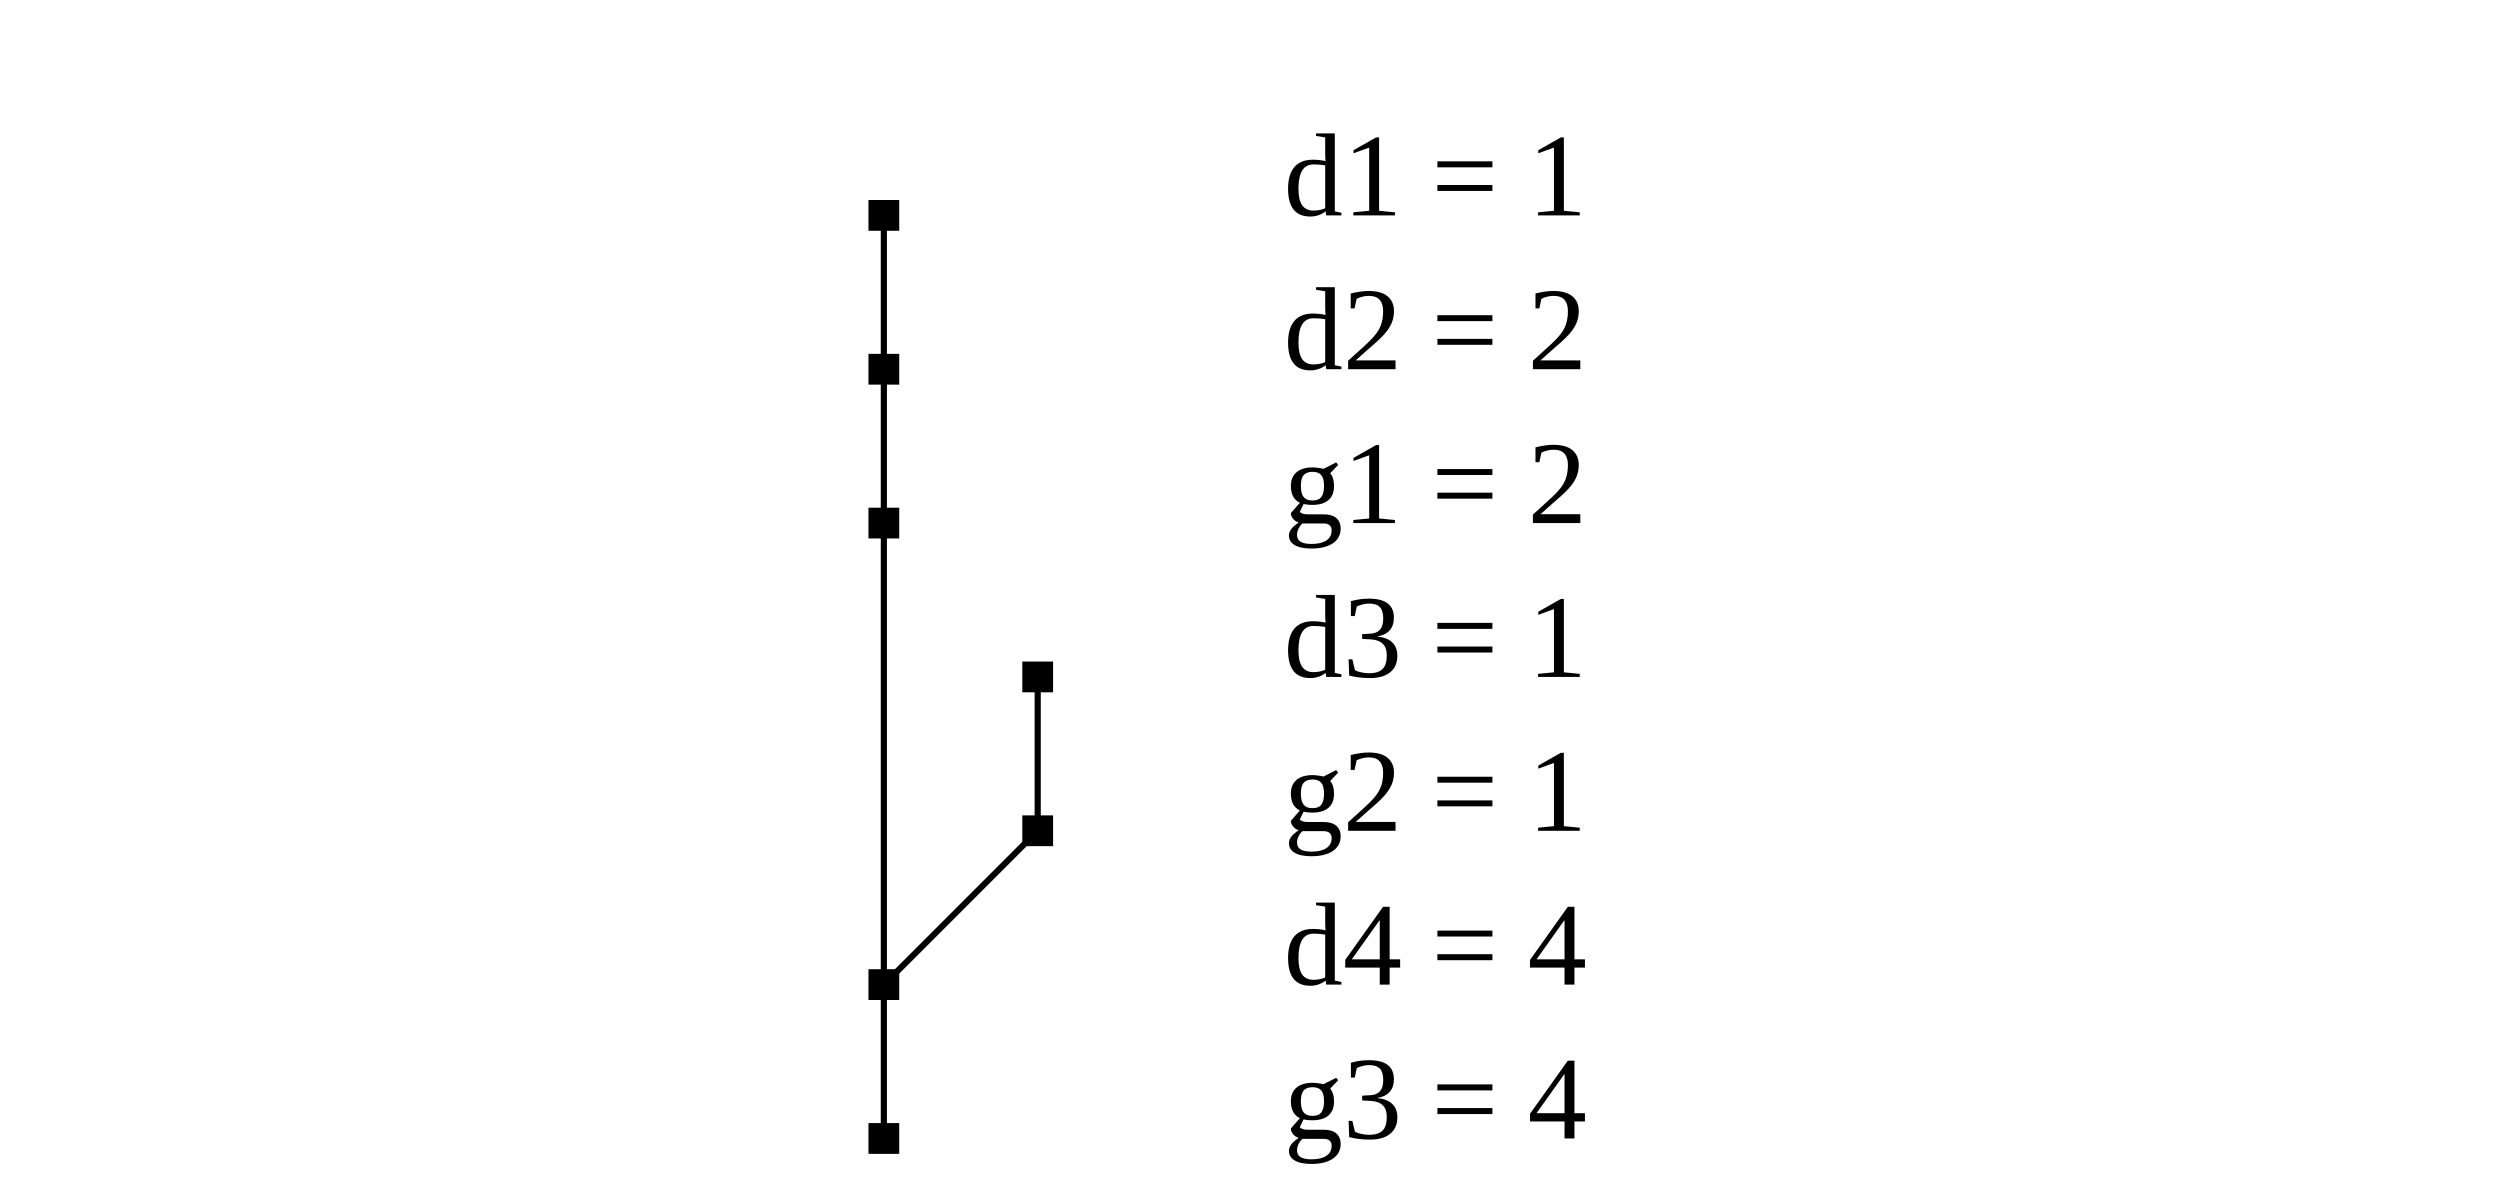
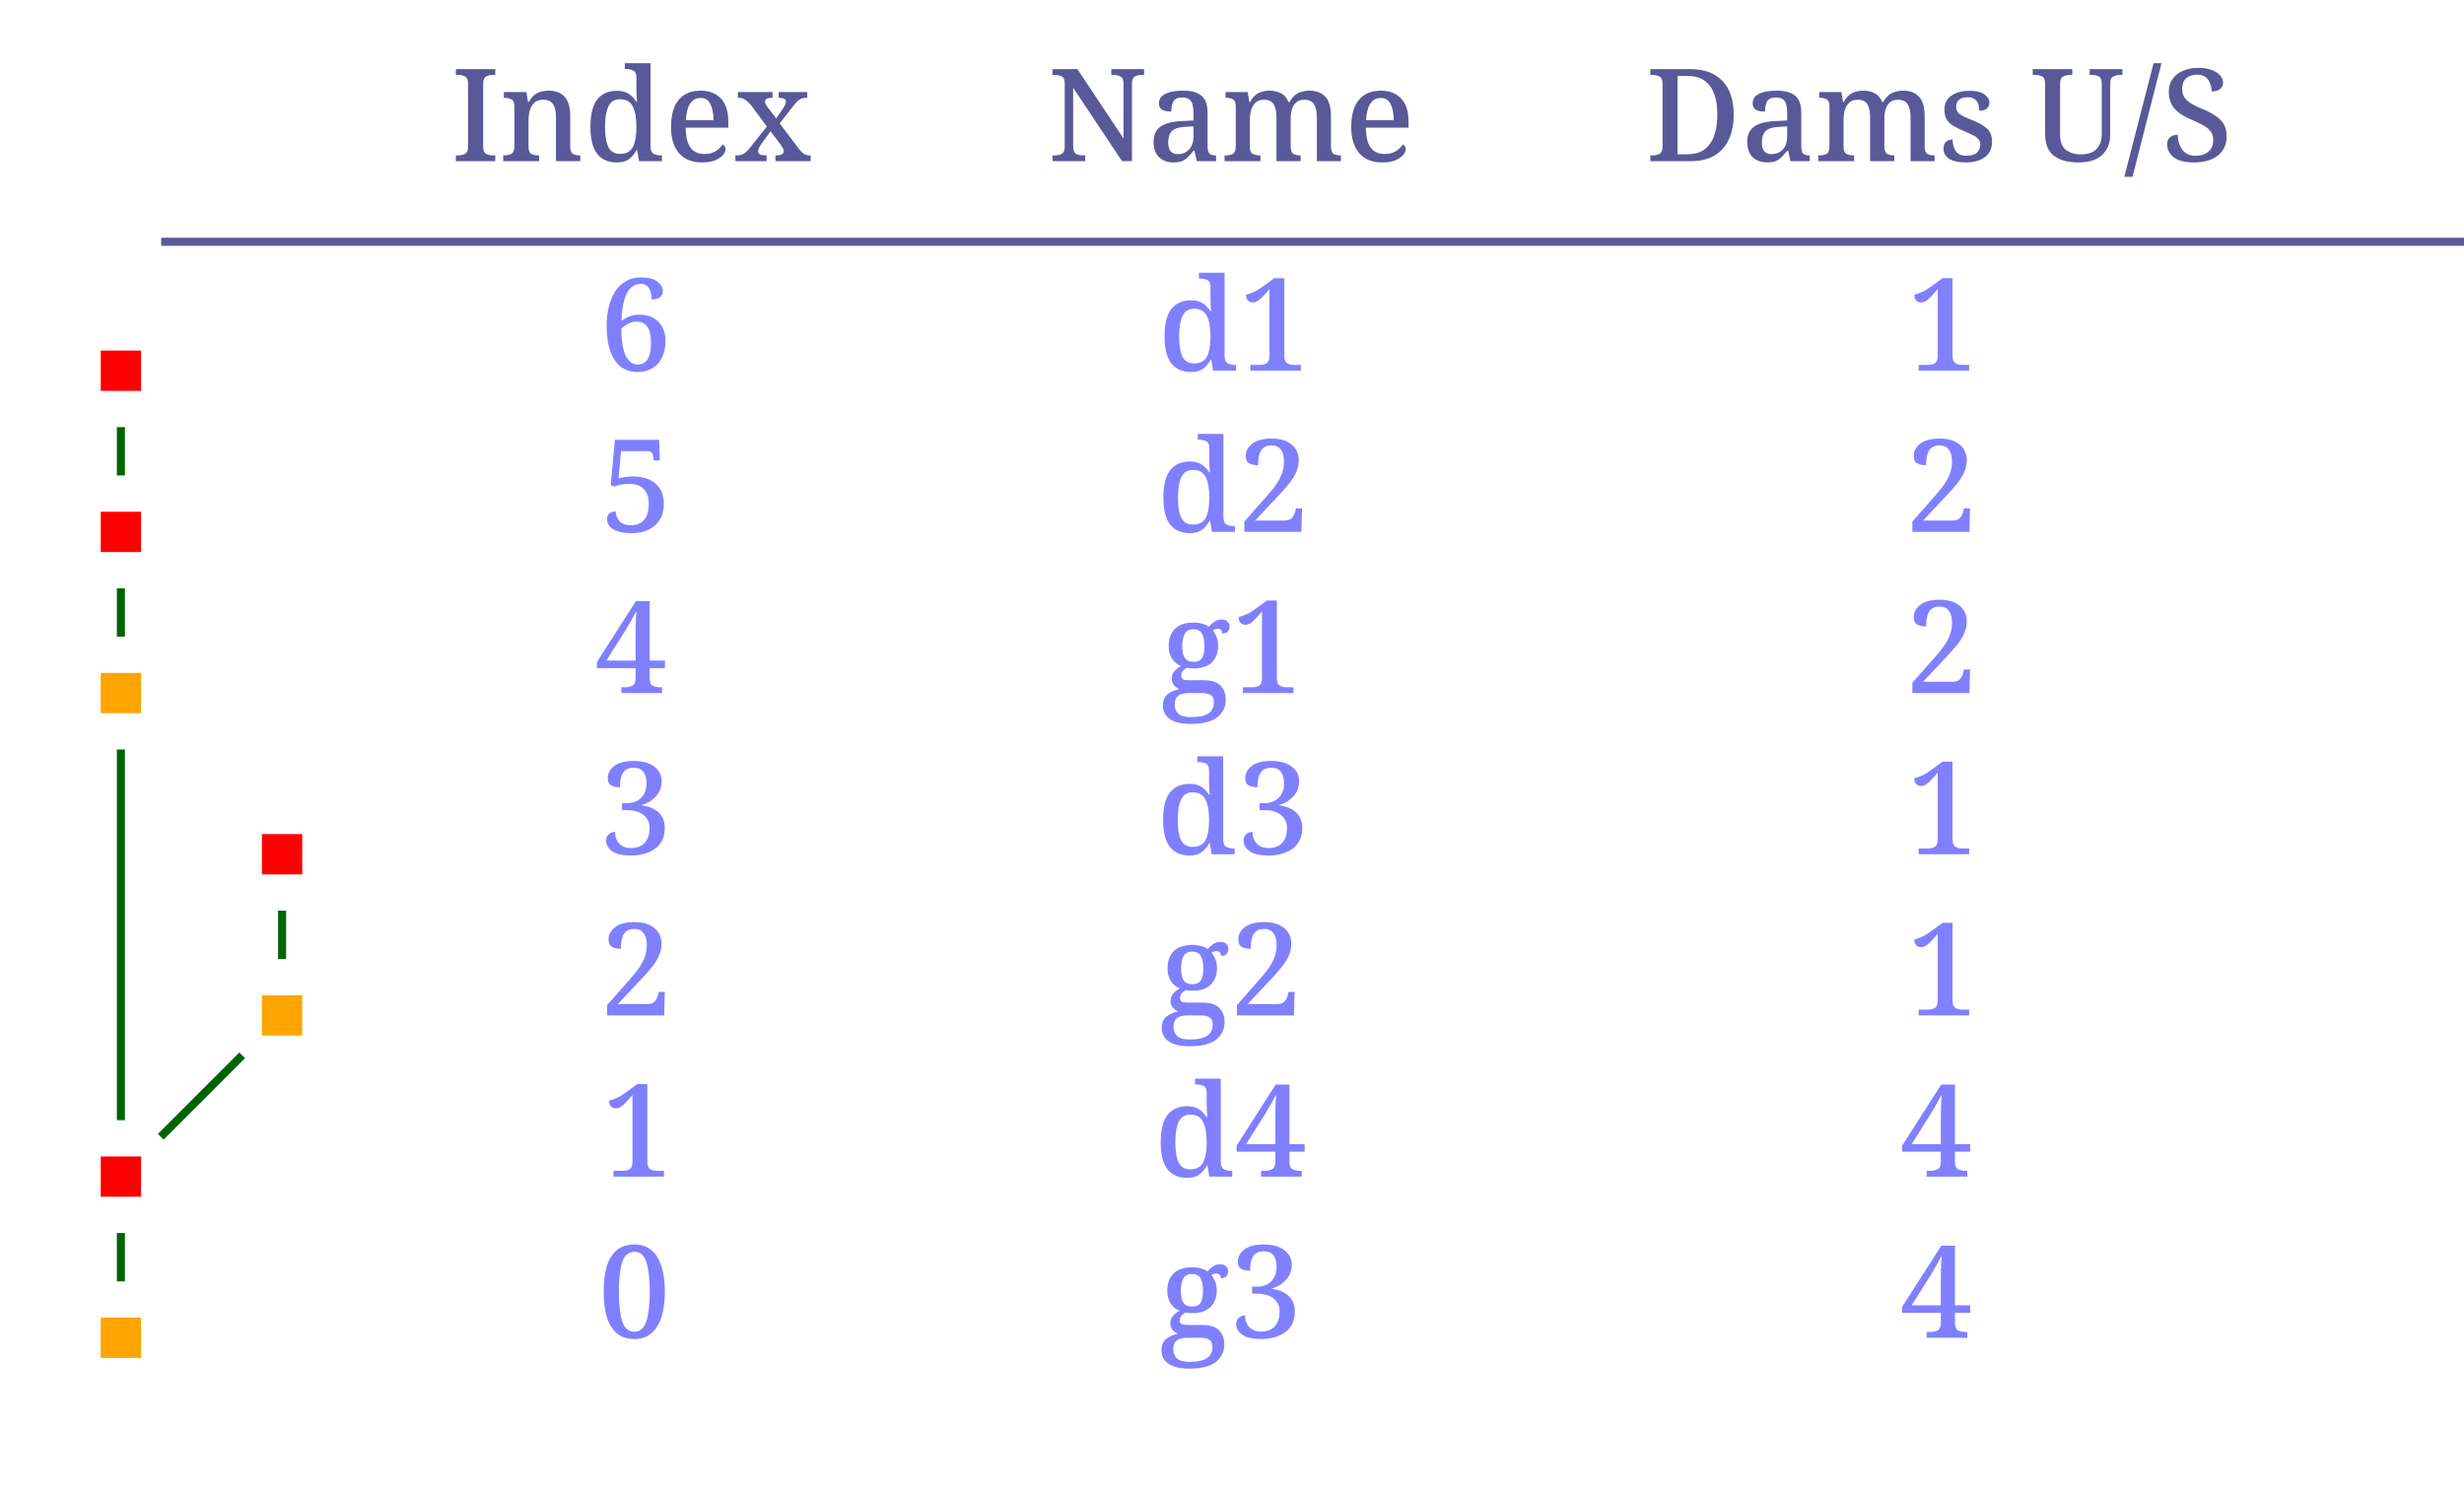
- <svg xmlns="http://www.w3.org/2000/svg" height="240" viewBox="0 0 139 195" width="500">
-   <g>
-     <line stroke="#000000" stroke-width="1" x1="10" x2="10" y1="160" y2="185" />
-     <line stroke="#000000" stroke-width="1" x1="35" x2="10" y1="135" y2="160" />
-     <line stroke="#000000" stroke-width="1" x1="35" x2="35" y1="110" y2="135" />
-     <line stroke="#000000" stroke-width="1" x1="10" x2="10" y1="85" y2="160" />
-     <line stroke="#000000" stroke-width="1" x1="10" x2="10" y1="60" y2="85" />
-     <line stroke="#000000" stroke-width="1" x1="10" x2="10" y1="35" y2="60" />
+ <svg xmlns="http://www.w3.org/2000/svg" xmlns:xlink="http://www.w3.org/1999/xlink" width="305.728" height="186" viewBox="0 0 305.728 186">
+   <defs>
+     <g>
+       <g id="glyph-0-0">
+         <path d="M 0.562 0 L 0.562 -0.719 L 0.875 -0.719 C 1.195 -0.719 1.477 -0.785 1.719 -0.922 C 1.957 -1.055 2.078 -1.352 2.078 -1.812 L 2.078 -9.594 C 2.078 -10.062 1.957 -10.363 1.719 -10.5 C 1.477 -10.633 1.195 -10.703 0.875 -10.703 L 0.562 -10.703 L 0.562 -11.422 L 5.453 -11.422 L 5.453 -10.703 L 5.156 -10.703 C 4.812 -10.703 4.523 -10.633 4.297 -10.5 C 4.066 -10.363 3.953 -10.062 3.953 -9.594 L 3.953 -1.812 C 3.953 -1.352 4.066 -1.055 4.297 -0.922 C 4.535 -0.785 4.82 -0.719 5.156 -0.719 L 5.453 -0.719 L 5.453 0 Z M 0.562 0 " />
+       </g>
+       <g id="glyph-0-1">
+         <path d="M 0.422 0 L 0.422 -0.719 L 0.531 -0.719 C 0.895 -0.719 1.195 -0.785 1.438 -0.922 C 1.688 -1.055 1.812 -1.367 1.812 -1.859 L 1.812 -6.781 C 1.812 -7.238 1.691 -7.531 1.453 -7.656 C 1.223 -7.789 0.93 -7.859 0.578 -7.859 L 0.5 -7.859 L 0.5 -8.578 L 3.297 -8.578 L 3.5 -7.328 L 3.578 -7.328 C 3.891 -7.879 4.25 -8.254 4.656 -8.453 C 5.062 -8.648 5.531 -8.75 6.062 -8.75 C 6.906 -8.75 7.562 -8.5 8.031 -8 C 8.5 -7.508 8.734 -6.719 8.734 -5.625 L 8.734 -1.875 C 8.734 -1.375 8.836 -1.055 9.047 -0.922 C 9.254 -0.785 9.539 -0.719 9.906 -0.719 L 9.984 -0.719 L 9.984 0 L 6.969 0 L 6.969 -5.453 C 6.969 -6.148 6.848 -6.688 6.609 -7.062 C 6.379 -7.438 5.961 -7.625 5.359 -7.625 C 4.91 -7.625 4.555 -7.504 4.297 -7.266 C 4.035 -7.023 3.848 -6.711 3.734 -6.328 C 3.617 -5.941 3.562 -5.523 3.562 -5.078 L 3.562 -1.797 C 3.562 -1.328 3.676 -1.031 3.906 -0.906 C 4.145 -0.781 4.441 -0.719 4.797 -0.719 L 4.875 -0.719 L 4.875 0 Z M 0.422 0 " />
+       </g>
+       <g id="glyph-0-2">
+         <path d="M 4.094 0.156 C 3.051 0.156 2.242 -0.195 1.672 -0.906 C 1.109 -1.613 0.828 -2.734 0.828 -4.266 C 0.828 -5.816 1.109 -6.945 1.672 -7.656 C 2.242 -8.375 3.051 -8.734 4.094 -8.734 C 4.707 -8.734 5.203 -8.609 5.578 -8.359 C 5.961 -8.109 6.273 -7.785 6.516 -7.391 L 6.609 -7.391 C 6.578 -7.648 6.555 -7.941 6.547 -8.266 C 6.535 -8.598 6.531 -8.895 6.531 -9.156 L 6.531 -10.391 C 6.531 -10.848 6.398 -11.133 6.141 -11.25 C 5.879 -11.375 5.57 -11.438 5.219 -11.438 L 5.094 -11.438 L 5.094 -12.156 L 8.281 -12.156 L 8.281 -1.844 C 8.281 -1.375 8.406 -1.066 8.656 -0.922 C 8.906 -0.785 9.207 -0.719 9.562 -0.719 L 9.703 -0.719 L 9.703 0 L 6.859 0 L 6.625 -1.391 L 6.562 -1.391 C 6.312 -0.91 5.992 -0.531 5.609 -0.25 C 5.234 0.02 4.727 0.156 4.094 0.156 Z M 4.5 -0.906 C 5.258 -0.906 5.785 -1.18 6.078 -1.734 C 6.379 -2.297 6.531 -3.141 6.531 -4.266 C 6.531 -5.367 6.379 -6.211 6.078 -6.797 C 5.785 -7.391 5.254 -7.688 4.484 -7.688 C 3.816 -7.688 3.344 -7.391 3.062 -6.797 C 2.781 -6.211 2.641 -5.363 2.641 -4.25 C 2.641 -3.133 2.781 -2.297 3.062 -1.734 C 3.344 -1.18 3.82 -0.906 4.5 -0.906 Z M 4.5 -0.906 " />
+       </g>
+       <g id="glyph-0-3">
+         <path d="M 4.672 0.156 C 3.453 0.156 2.508 -0.223 1.844 -0.984 C 1.176 -1.754 0.844 -2.832 0.844 -4.219 C 0.844 -5.727 1.16 -6.859 1.797 -7.609 C 2.43 -8.367 3.336 -8.75 4.516 -8.75 C 5.578 -8.75 6.414 -8.426 7.031 -7.781 C 7.645 -7.133 7.953 -6.176 7.953 -4.906 L 7.953 -4.156 L 2.656 -4.156 C 2.676 -3.02 2.879 -2.191 3.266 -1.672 C 3.66 -1.148 4.234 -0.891 4.984 -0.891 C 5.547 -0.891 6.016 -1.008 6.391 -1.25 C 6.766 -1.488 7.051 -1.766 7.25 -2.078 C 7.332 -2.047 7.41 -1.977 7.484 -1.875 C 7.566 -1.77 7.609 -1.641 7.609 -1.484 C 7.609 -1.266 7.5 -1.023 7.281 -0.766 C 7.07 -0.516 6.754 -0.297 6.328 -0.109 C 5.898 0.066 5.348 0.156 4.672 0.156 Z M 6.109 -5.078 C 6.109 -5.898 5.984 -6.566 5.734 -7.078 C 5.492 -7.586 5.082 -7.844 4.5 -7.844 C 3.938 -7.844 3.504 -7.602 3.203 -7.125 C 2.898 -6.656 2.727 -5.973 2.688 -5.078 Z M 6.109 -5.078 " />
+       </g>
+       <g id="glyph-0-4">
+         <path d="M 0.109 0 L 0.109 -0.719 L 0.25 -0.719 C 0.633 -0.719 0.941 -0.789 1.172 -0.938 C 1.398 -1.082 1.672 -1.352 1.984 -1.75 L 4.016 -4.297 L 2 -7.016 C 1.758 -7.285 1.523 -7.492 1.297 -7.641 C 1.078 -7.785 0.852 -7.859 0.625 -7.859 L 0.422 -7.859 L 0.422 -8.578 L 4.719 -8.578 L 4.719 -7.859 L 4.672 -7.859 C 4.305 -7.859 4.066 -7.812 3.953 -7.719 C 3.836 -7.625 3.781 -7.516 3.781 -7.391 C 3.781 -7.273 3.812 -7.16 3.875 -7.047 C 3.938 -6.941 4.023 -6.812 4.141 -6.656 L 5.172 -5.312 L 5.953 -6.438 C 6.078 -6.613 6.176 -6.781 6.25 -6.938 C 6.332 -7.094 6.375 -7.242 6.375 -7.391 C 6.375 -7.586 6.289 -7.711 6.125 -7.766 C 5.969 -7.828 5.77 -7.859 5.531 -7.859 L 5.484 -7.859 L 5.484 -8.578 L 9.031 -8.578 L 9.031 -7.859 L 8.875 -7.859 C 8.57 -7.859 8.312 -7.789 8.094 -7.656 C 7.875 -7.531 7.602 -7.254 7.281 -6.828 L 5.609 -4.688 L 7.969 -1.562 C 8.195 -1.258 8.414 -1.039 8.625 -0.906 C 8.832 -0.781 9.039 -0.719 9.25 -0.719 L 9.453 -0.719 L 9.453 0 L 5.078 0 L 5.078 -0.719 L 5.156 -0.719 C 5.789 -0.719 6.109 -0.895 6.109 -1.25 C 6.109 -1.363 6.066 -1.492 5.984 -1.641 C 5.91 -1.785 5.75 -2.023 5.5 -2.359 L 4.469 -3.703 L 3.359 -2.172 C 3.266 -2.047 3.172 -1.895 3.078 -1.719 C 2.984 -1.539 2.938 -1.375 2.938 -1.219 C 2.938 -1.039 3.016 -0.91 3.172 -0.828 C 3.328 -0.754 3.582 -0.719 3.938 -0.719 L 3.984 -0.719 L 3.984 0 Z M 0.109 0 " />
+       </g>
+       <g id="glyph-0-5">
+         <path d="M 0.562 0 L 0.562 -0.719 L 0.812 -0.719 C 1.164 -0.719 1.461 -0.781 1.703 -0.906 C 1.953 -1.039 2.078 -1.352 2.078 -1.844 L 2.078 -9.641 C 2.078 -10.109 1.953 -10.398 1.703 -10.516 C 1.461 -10.641 1.176 -10.703 0.844 -10.703 L 0.562 -10.703 L 0.562 -11.422 L 3.656 -11.422 L 9.375 -2.812 L 9.375 -9.641 C 9.375 -10.086 9.25 -10.375 9 -10.5 C 8.758 -10.633 8.473 -10.703 8.141 -10.703 L 7.859 -10.703 L 7.859 -11.422 L 11.922 -11.422 L 11.922 -10.703 L 11.625 -10.703 C 11.289 -10.703 11.004 -10.633 10.766 -10.5 C 10.535 -10.363 10.422 -10.055 10.422 -9.578 L 10.422 0 L 9.188 0 L 3.125 -9.109 L 3.125 -1.844 C 3.125 -1.352 3.238 -1.039 3.469 -0.906 C 3.707 -0.781 4 -0.719 4.344 -0.719 L 4.625 -0.719 L 4.625 0 Z M 0.562 0 " />
+       </g>
+       <g id="glyph-0-6">
+         <path d="M 3.266 0.156 C 2.555 0.156 1.961 -0.051 1.484 -0.469 C 1.016 -0.895 0.781 -1.547 0.781 -2.422 C 0.781 -3.273 1.078 -3.906 1.672 -4.312 C 2.273 -4.719 3.188 -4.941 4.406 -4.984 L 5.734 -5.047 L 5.734 -5.969 C 5.734 -6.352 5.695 -6.691 5.625 -6.984 C 5.562 -7.273 5.43 -7.5 5.234 -7.656 C 5.035 -7.82 4.742 -7.906 4.359 -7.906 C 3.785 -7.906 3.41 -7.738 3.234 -7.406 C 3.066 -7.082 2.984 -6.664 2.984 -6.156 C 2.473 -6.156 2.086 -6.234 1.828 -6.391 C 1.578 -6.547 1.453 -6.812 1.453 -7.188 C 1.453 -7.562 1.582 -7.863 1.844 -8.094 C 2.113 -8.32 2.473 -8.488 2.922 -8.594 C 3.379 -8.695 3.891 -8.75 4.453 -8.75 C 5.461 -8.75 6.219 -8.539 6.719 -8.125 C 7.227 -7.707 7.484 -7 7.484 -6 L 7.484 -1.875 C 7.484 -1.426 7.555 -1.117 7.703 -0.953 C 7.859 -0.797 8.117 -0.719 8.484 -0.719 L 8.531 -0.719 L 8.531 0 L 6.141 0 L 5.859 -1.297 L 5.734 -1.297 C 5.504 -1.004 5.281 -0.75 5.062 -0.531 C 4.852 -0.312 4.609 -0.141 4.328 -0.016 C 4.055 0.098 3.703 0.156 3.266 0.156 Z M 3.781 -0.875 C 4.375 -0.875 4.848 -1.07 5.203 -1.469 C 5.555 -1.863 5.734 -2.395 5.734 -3.062 L 5.734 -4.312 L 4.797 -4.266 C 3.961 -4.234 3.383 -4.055 3.062 -3.734 C 2.75 -3.41 2.594 -2.945 2.594 -2.344 C 2.594 -1.363 2.988 -0.875 3.781 -0.875 Z M 3.781 -0.875 " />
+       </g>
+       <g id="glyph-0-7">
+         <path d="M 0.422 0 L 0.422 -0.719 L 0.594 -0.719 C 0.957 -0.719 1.25 -0.785 1.469 -0.922 C 1.695 -1.055 1.812 -1.367 1.812 -1.859 L 1.812 -6.797 C 1.812 -7.254 1.695 -7.547 1.469 -7.672 C 1.238 -7.805 0.945 -7.875 0.594 -7.875 L 0.547 -7.875 L 0.547 -8.578 L 3.297 -8.578 L 3.5 -7.328 L 3.578 -7.328 C 3.879 -7.879 4.227 -8.254 4.625 -8.453 C 5.031 -8.648 5.5 -8.75 6.031 -8.75 C 6.562 -8.75 7.031 -8.641 7.438 -8.422 C 7.852 -8.203 8.16 -7.836 8.359 -7.328 L 8.484 -7.328 C 8.773 -7.879 9.133 -8.254 9.562 -8.453 C 9.988 -8.648 10.461 -8.75 10.984 -8.75 C 11.816 -8.75 12.461 -8.5 12.922 -8 C 13.391 -7.508 13.625 -6.719 13.625 -5.625 L 13.625 -1.875 C 13.625 -1.375 13.727 -1.055 13.938 -0.922 C 14.156 -0.785 14.445 -0.719 14.812 -0.719 L 14.859 -0.719 L 14.859 0 L 11.875 0 L 11.875 -5.453 C 11.875 -6.148 11.754 -6.688 11.516 -7.062 C 11.285 -7.438 10.879 -7.625 10.297 -7.625 C 9.891 -7.625 9.562 -7.516 9.312 -7.297 C 9.062 -7.078 8.883 -6.789 8.781 -6.438 C 8.676 -6.082 8.625 -5.695 8.625 -5.281 L 8.625 -1.875 C 8.625 -1.375 8.734 -1.055 8.953 -0.922 C 9.172 -0.785 9.457 -0.719 9.812 -0.719 L 9.859 -0.719 L 9.859 0 L 6.859 0 L 6.859 -5.453 C 6.859 -6.148 6.742 -6.688 6.516 -7.062 C 6.285 -7.438 5.883 -7.625 5.312 -7.625 C 4.875 -7.625 4.523 -7.504 4.266 -7.266 C 4.016 -7.023 3.832 -6.711 3.719 -6.328 C 3.613 -5.941 3.562 -5.523 3.562 -5.078 L 3.562 -1.797 C 3.562 -1.328 3.68 -1.031 3.922 -0.906 C 4.172 -0.781 4.473 -0.719 4.828 -0.719 L 4.875 -0.719 L 4.875 0 Z M 0.422 0 " />
+       </g>
+       <g id="glyph-0-8">
+         <path d="M 0.562 0 L 0.562 -0.719 L 0.875 -0.719 C 1.207 -0.719 1.488 -0.785 1.719 -0.922 C 1.957 -1.066 2.078 -1.367 2.078 -1.828 L 2.078 -9.641 C 2.078 -10.086 1.953 -10.375 1.703 -10.5 C 1.461 -10.633 1.176 -10.703 0.844 -10.703 L 0.562 -10.703 L 0.562 -11.422 L 5.562 -11.422 C 7.25 -11.422 8.562 -10.938 9.5 -9.969 C 10.438 -9 10.906 -7.602 10.906 -5.781 C 10.906 -4.613 10.707 -3.594 10.312 -2.719 C 9.914 -1.852 9.32 -1.18 8.531 -0.703 C 7.738 -0.234 6.75 0 5.562 0 Z M 5.203 -0.859 C 6.43 -0.859 7.348 -1.285 7.953 -2.141 C 8.566 -2.992 8.875 -4.207 8.875 -5.781 C 8.875 -7.344 8.566 -8.531 7.953 -9.344 C 7.348 -10.164 6.438 -10.578 5.219 -10.578 L 3.938 -10.578 L 3.938 -0.859 Z M 5.203 -0.859 " />
+       </g>
+       <g id="glyph-0-9">
+         <path d="M 3.438 0.156 C 2.551 0.156 1.867 0.008 1.391 -0.281 C 0.91 -0.582 0.672 -1.008 0.672 -1.562 C 0.672 -1.852 0.727 -2.082 0.844 -2.25 C 0.969 -2.414 1.113 -2.531 1.281 -2.594 C 1.457 -2.664 1.629 -2.703 1.797 -2.703 C 1.797 -2.117 1.926 -1.633 2.188 -1.25 C 2.457 -0.863 2.906 -0.672 3.531 -0.672 C 4.094 -0.672 4.516 -0.797 4.797 -1.047 C 5.086 -1.305 5.234 -1.633 5.234 -2.031 C 5.234 -2.289 5.172 -2.504 5.047 -2.672 C 4.93 -2.836 4.734 -3 4.453 -3.156 C 4.172 -3.312 3.781 -3.492 3.281 -3.703 C 2.719 -3.93 2.25 -4.16 1.875 -4.391 C 1.5 -4.617 1.223 -4.891 1.047 -5.203 C 0.867 -5.523 0.781 -5.926 0.781 -6.406 C 0.781 -7.156 1.066 -7.727 1.641 -8.125 C 2.211 -8.531 2.969 -8.734 3.906 -8.734 C 4.727 -8.734 5.344 -8.582 5.75 -8.281 C 6.156 -7.988 6.359 -7.645 6.359 -7.25 C 6.359 -6.945 6.25 -6.703 6.031 -6.516 C 5.82 -6.336 5.516 -6.25 5.109 -6.25 C 5.109 -6.789 4.988 -7.207 4.75 -7.5 C 4.52 -7.789 4.172 -7.938 3.703 -7.938 C 3.191 -7.938 2.816 -7.828 2.578 -7.609 C 2.348 -7.391 2.234 -7.098 2.234 -6.734 C 2.234 -6.348 2.383 -6.047 2.688 -5.828 C 2.988 -5.617 3.492 -5.379 4.203 -5.109 C 5.055 -4.766 5.68 -4.406 6.078 -4.031 C 6.484 -3.656 6.688 -3.117 6.688 -2.422 C 6.688 -1.586 6.391 -0.945 5.797 -0.5 C 5.211 -0.062 4.426 0.156 3.438 0.156 Z M 3.438 0.156 " />
+       </g>
+       <g id="glyph-0-10">
+ </g>
+       <g id="glyph-0-11">
+         <path d="M 5.875 0.156 C 4.602 0.156 3.598 -0.117 2.859 -0.672 C 2.129 -1.223 1.766 -2.148 1.766 -3.453 L 1.766 -9.641 C 1.766 -10.109 1.641 -10.398 1.391 -10.516 C 1.141 -10.641 0.844 -10.703 0.5 -10.703 L 0.234 -10.703 L 0.234 -11.422 L 5.141 -11.422 L 5.141 -10.703 L 4.891 -10.703 C 4.547 -10.703 4.25 -10.633 4 -10.5 C 3.75 -10.375 3.625 -10.066 3.625 -9.578 L 3.625 -3.359 C 3.625 -2.441 3.863 -1.789 4.344 -1.406 C 4.832 -1.031 5.457 -0.844 6.219 -0.844 C 7.082 -0.844 7.727 -1.066 8.156 -1.516 C 8.582 -1.973 8.797 -2.578 8.797 -3.328 L 8.797 -9.641 C 8.797 -10.109 8.672 -10.398 8.422 -10.516 C 8.18 -10.641 7.891 -10.703 7.547 -10.703 L 7.297 -10.703 L 7.297 -11.422 L 11.359 -11.422 L 11.359 -10.703 L 11.109 -10.703 C 10.766 -10.703 10.469 -10.633 10.219 -10.5 C 9.969 -10.375 9.844 -10.066 9.844 -9.578 L 9.844 -3.297 C 9.844 -2.234 9.508 -1.391 8.844 -0.766 C 8.176 -0.148 7.188 0.156 5.875 0.156 Z M 5.875 0.156 " />
+       </g>
+       <g id="glyph-0-12">
+         <path d="M 0 1.938 L 3.625 -12.156 L 4.609 -12.156 L 1.016 1.938 Z M 0 1.938 " />
+       </g>
+       <g id="glyph-0-13">
+         <path d="M 4.047 0.156 C 2.891 0.156 2.039 -0.062 1.5 -0.5 C 0.969 -0.938 0.703 -1.469 0.703 -2.094 C 0.703 -2.477 0.82 -2.77 1.062 -2.969 C 1.301 -3.176 1.617 -3.281 2.016 -3.281 C 2.035 -2.539 2.227 -1.922 2.594 -1.422 C 2.957 -0.922 3.492 -0.672 4.203 -0.672 C 4.898 -0.672 5.441 -0.844 5.828 -1.188 C 6.223 -1.539 6.422 -2.016 6.422 -2.609 C 6.422 -2.992 6.336 -3.32 6.172 -3.594 C 6.004 -3.863 5.734 -4.113 5.359 -4.344 C 4.984 -4.57 4.492 -4.816 3.891 -5.078 C 2.859 -5.492 2.102 -5.973 1.625 -6.516 C 1.145 -7.066 0.906 -7.77 0.906 -8.625 C 0.906 -9.238 1.062 -9.766 1.375 -10.203 C 1.695 -10.648 2.129 -10.988 2.672 -11.219 C 3.223 -11.457 3.848 -11.578 4.547 -11.578 C 5.211 -11.578 5.773 -11.488 6.234 -11.312 C 6.691 -11.145 7.039 -10.922 7.281 -10.641 C 7.52 -10.359 7.641 -10.066 7.641 -9.766 C 7.641 -9.41 7.516 -9.133 7.266 -8.938 C 7.023 -8.75 6.676 -8.656 6.219 -8.656 C 6.219 -8.988 6.16 -9.312 6.047 -9.625 C 5.93 -9.945 5.742 -10.211 5.484 -10.422 C 5.223 -10.629 4.875 -10.734 4.438 -10.734 C 3.844 -10.734 3.379 -10.578 3.047 -10.266 C 2.723 -9.961 2.562 -9.547 2.562 -9.016 C 2.562 -8.617 2.641 -8.281 2.797 -8 C 2.953 -7.719 3.211 -7.457 3.578 -7.219 C 3.941 -6.977 4.453 -6.727 5.109 -6.469 C 6.086 -6.07 6.828 -5.617 7.328 -5.109 C 7.836 -4.598 8.094 -3.93 8.094 -3.109 C 8.094 -2.086 7.727 -1.285 7 -0.703 C 6.27 -0.129 5.285 0.156 4.047 0.156 Z M 4.047 0.156 " />
+       </g>
+       <g id="glyph-0-14">
+         <path d="M 4.703 0.156 C 3.961 0.156 3.305 -0.039 2.734 -0.438 C 2.172 -0.844 1.723 -1.473 1.391 -2.328 C 1.066 -3.18 0.906 -4.301 0.906 -5.688 C 0.906 -6.469 0.992 -7.219 1.172 -7.938 C 1.348 -8.656 1.609 -9.285 1.953 -9.828 C 2.305 -10.367 2.75 -10.797 3.281 -11.109 C 3.812 -11.422 4.438 -11.578 5.156 -11.578 C 6.082 -11.578 6.766 -11.406 7.203 -11.062 C 7.648 -10.719 7.875 -10.328 7.875 -9.891 C 7.875 -9.566 7.758 -9.312 7.531 -9.125 C 7.312 -8.938 6.969 -8.844 6.5 -8.844 C 6.5 -9.363 6.395 -9.812 6.188 -10.188 C 5.977 -10.57 5.629 -10.766 5.141 -10.766 C 4.379 -10.766 3.801 -10.375 3.406 -9.594 C 3.02 -8.812 2.797 -7.672 2.734 -6.172 C 3.016 -6.391 3.332 -6.57 3.688 -6.719 C 4.051 -6.875 4.484 -6.953 4.984 -6.953 C 5.961 -6.953 6.742 -6.66 7.328 -6.078 C 7.91 -5.504 8.203 -4.695 8.203 -3.656 C 8.203 -2.914 8.066 -2.254 7.797 -1.672 C 7.523 -1.098 7.129 -0.648 6.609 -0.328 C 6.086 -0.004 5.453 0.156 4.703 0.156 Z M 4.75 -0.766 C 5.27 -0.766 5.676 -0.977 5.969 -1.406 C 6.258 -1.844 6.406 -2.539 6.406 -3.5 C 6.406 -4.406 6.25 -5.062 5.938 -5.469 C 5.625 -5.883 5.18 -6.094 4.609 -6.094 C 4.223 -6.094 3.863 -6 3.531 -5.812 C 3.207 -5.625 2.941 -5.43 2.734 -5.234 C 2.742 -3.641 2.93 -2.492 3.297 -1.797 C 3.66 -1.109 4.145 -0.766 4.75 -0.766 Z M 4.75 -0.766 " />
+       </g>
+       <g id="glyph-0-15">
+         <path d="M 1.5 0 L 1.5 -0.719 L 2.641 -0.719 C 2.984 -0.719 3.27 -0.785 3.5 -0.922 C 3.738 -1.066 3.859 -1.375 3.859 -1.844 L 3.859 -10.125 C 3.453 -9.633 3.082 -9.234 2.75 -8.922 C 2.426 -8.617 2.109 -8.469 1.797 -8.469 C 1.555 -8.469 1.352 -8.551 1.188 -8.719 C 1.031 -8.895 0.953 -9.129 0.953 -9.422 C 1.273 -9.504 1.617 -9.629 1.984 -9.797 C 2.359 -9.973 2.805 -10.258 3.328 -10.656 L 4.453 -11.484 L 5.703 -11.484 L 5.703 -1.844 C 5.703 -1.383 5.816 -1.082 6.047 -0.938 C 6.273 -0.789 6.562 -0.719 6.906 -0.719 L 7.766 -0.719 L 7.766 0 Z M 1.5 0 " />
+       </g>
+       <g id="glyph-0-16">
+         <path d="M 3.922 0.156 C 3.129 0.156 2.504 0.066 2.047 -0.109 C 1.598 -0.285 1.281 -0.504 1.094 -0.766 C 0.914 -1.023 0.828 -1.285 0.828 -1.547 C 0.828 -2.203 1.188 -2.531 1.906 -2.531 C 1.906 -2.082 2.055 -1.688 2.359 -1.344 C 2.66 -1 3.141 -0.828 3.797 -0.828 C 4.211 -0.828 4.582 -0.91 4.906 -1.078 C 5.238 -1.242 5.504 -1.52 5.703 -1.906 C 5.898 -2.301 6 -2.828 6 -3.484 C 6 -4.316 5.785 -4.938 5.359 -5.344 C 4.93 -5.75 4.352 -5.953 3.625 -5.953 C 3.113 -5.953 2.719 -5.914 2.438 -5.844 C 2.164 -5.781 1.926 -5.707 1.719 -5.625 L 1.281 -5.797 L 1.797 -11.422 L 7.297 -11.422 L 7.375 -8.859 L 6.625 -8.859 L 6.547 -9.359 C 6.516 -9.586 6.445 -9.754 6.344 -9.859 C 6.238 -9.961 6.035 -10.016 5.734 -10.016 L 2.562 -10.016 L 2.25 -6.641 C 2.426 -6.691 2.672 -6.742 2.984 -6.797 C 3.297 -6.848 3.672 -6.875 4.109 -6.875 C 4.836 -6.875 5.484 -6.75 6.047 -6.5 C 6.609 -6.25 7.051 -5.875 7.375 -5.375 C 7.707 -4.875 7.875 -4.242 7.875 -3.484 C 7.875 -2.703 7.703 -2.039 7.359 -1.5 C 7.023 -0.957 6.562 -0.547 5.969 -0.266 C 5.375 0.016 4.691 0.156 3.922 0.156 Z M 3.922 0.156 " />
+       </g>
+       <g id="glyph-0-17">
+         <path d="M 0.891 0 L 0.891 -1.281 L 3.469 -4.203 C 4.07 -4.867 4.539 -5.445 4.875 -5.938 C 5.207 -6.438 5.445 -6.906 5.594 -7.344 C 5.738 -7.789 5.812 -8.258 5.812 -8.75 C 5.812 -9.375 5.68 -9.859 5.422 -10.203 C 5.172 -10.555 4.789 -10.734 4.281 -10.734 C 3.82 -10.734 3.473 -10.625 3.234 -10.406 C 2.992 -10.195 2.828 -9.906 2.734 -9.531 C 2.641 -9.156 2.594 -8.734 2.594 -8.266 C 2.164 -8.266 1.801 -8.344 1.5 -8.5 C 1.207 -8.656 1.062 -8.957 1.062 -9.406 C 1.062 -10.008 1.328 -10.52 1.859 -10.938 C 2.398 -11.363 3.207 -11.578 4.281 -11.578 C 5.344 -11.578 6.164 -11.332 6.75 -10.844 C 7.344 -10.352 7.641 -9.703 7.641 -8.891 C 7.641 -8.398 7.539 -7.922 7.344 -7.453 C 7.145 -6.992 6.844 -6.504 6.438 -5.984 C 6.031 -5.473 5.508 -4.891 4.875 -4.234 L 2.219 -1.406 L 5.875 -1.406 C 6.312 -1.406 6.625 -1.52 6.812 -1.75 C 7.008 -1.977 7.145 -2.258 7.219 -2.594 L 7.297 -2.922 L 8.047 -2.922 L 7.969 0 Z M 0.891 0 " />
+       </g>
+       <g id="glyph-0-18">
+         <path d="M 3.297 0 L 3.297 -0.719 L 3.75 -0.719 C 4.102 -0.719 4.41 -0.785 4.672 -0.922 C 4.93 -1.055 5.062 -1.375 5.062 -1.875 L 5.062 -3.094 L 0.266 -3.094 L 0.266 -3.844 L 5.109 -11.422 L 6.812 -11.422 L 6.812 -4.031 L 8.703 -4.031 L 8.703 -3.094 L 6.812 -3.094 L 6.812 -1.875 C 6.812 -1.375 6.938 -1.055 7.188 -0.922 C 7.445 -0.785 7.758 -0.719 8.125 -0.719 L 8.344 -0.719 L 8.344 0 Z M 1.438 -4.031 L 5.062 -4.031 L 5.062 -6.938 C 5.062 -7.406 5.066 -7.941 5.078 -8.547 C 5.098 -9.148 5.129 -9.695 5.172 -10.188 C 5.117 -10.082 5.031 -9.922 4.906 -9.703 C 4.789 -9.484 4.66 -9.25 4.516 -9 C 4.379 -8.758 4.242 -8.523 4.109 -8.297 C 3.984 -8.078 3.879 -7.898 3.797 -7.766 Z M 1.438 -4.031 " />
+       </g>
+       <g id="glyph-0-19">
+         <path d="M 3.719 3.828 C 2.562 3.828 1.695 3.625 1.125 3.219 C 0.551 2.82 0.266 2.254 0.266 1.516 C 0.266 0.922 0.469 0.457 0.875 0.125 C 1.281 -0.195 1.758 -0.398 2.312 -0.484 C 2.082 -0.586 1.863 -0.742 1.656 -0.953 C 1.457 -1.172 1.359 -1.457 1.359 -1.812 C 1.359 -2.133 1.453 -2.414 1.641 -2.656 C 1.836 -2.906 2.129 -3.141 2.516 -3.359 C 2.047 -3.535 1.672 -3.844 1.391 -4.281 C 1.117 -4.719 0.984 -5.223 0.984 -5.797 C 0.984 -6.723 1.238 -7.445 1.75 -7.969 C 2.27 -8.488 3.055 -8.75 4.109 -8.75 C 4.504 -8.75 4.867 -8.695 5.203 -8.594 C 5.547 -8.5 5.801 -8.379 5.969 -8.234 C 6.133 -8.43 6.352 -8.629 6.625 -8.828 C 6.895 -9.023 7.207 -9.125 7.562 -9.125 C 7.895 -9.125 8.141 -9.035 8.297 -8.859 C 8.461 -8.691 8.547 -8.488 8.547 -8.25 C 8.547 -8.031 8.473 -7.832 8.328 -7.656 C 8.191 -7.477 7.957 -7.391 7.625 -7.391 C 7.625 -7.535 7.586 -7.664 7.516 -7.781 C 7.441 -7.906 7.305 -7.969 7.109 -7.969 C 6.961 -7.969 6.836 -7.953 6.734 -7.922 C 6.641 -7.891 6.547 -7.848 6.453 -7.797 C 6.641 -7.566 6.797 -7.297 6.922 -6.984 C 7.055 -6.68 7.125 -6.301 7.125 -5.844 C 7.125 -5.039 6.875 -4.375 6.375 -3.844 C 5.875 -3.32 5.117 -3.062 4.109 -3.062 C 3.984 -3.062 3.832 -3.066 3.656 -3.078 C 3.488 -3.098 3.352 -3.117 3.25 -3.141 C 3.051 -3.035 2.883 -2.906 2.75 -2.75 C 2.613 -2.594 2.547 -2.398 2.547 -2.172 C 2.547 -1.984 2.602 -1.836 2.719 -1.734 C 2.844 -1.641 3.098 -1.594 3.484 -1.594 L 5.312 -1.594 C 6.289 -1.594 6.992 -1.367 7.422 -0.922 C 7.848 -0.473 8.062 0.098 8.062 0.797 C 8.062 1.734 7.707 2.473 7 3.016 C 6.289 3.555 5.195 3.828 3.719 3.828 Z M 4.062 -3.875 C 4.57 -3.875 4.926 -4.035 5.125 -4.359 C 5.32 -4.68 5.422 -5.176 5.422 -5.844 C 5.422 -6.52 5.316 -7.035 5.109 -7.391 C 4.91 -7.742 4.555 -7.922 4.047 -7.922 C 3.547 -7.922 3.191 -7.738 2.984 -7.375 C 2.773 -7.008 2.672 -6.492 2.672 -5.828 C 2.672 -5.172 2.773 -4.68 2.984 -4.359 C 3.203 -4.035 3.562 -3.875 4.062 -3.875 Z M 3.75 2.984 C 4.469 2.984 5.035 2.906 5.453 2.75 C 5.867 2.602 6.16 2.391 6.328 2.109 C 6.504 1.836 6.594 1.52 6.594 1.156 C 6.594 0.719 6.461 0.414 6.203 0.25 C 5.941 0.082 5.562 0 5.062 0 L 3.406 0 C 3.125 0 2.852 0.035 2.594 0.109 C 2.344 0.18 2.133 0.32 1.969 0.531 C 1.812 0.738 1.734 1.047 1.734 1.453 C 1.734 1.898 1.879 2.266 2.172 2.547 C 2.461 2.836 2.988 2.984 3.75 2.984 Z M 3.75 2.984 " />
+       </g>
+       <g id="glyph-0-20">
+         <path d="M 3.953 0.156 C 2.848 0.156 2.051 -0.023 1.562 -0.391 C 1.07 -0.754 0.828 -1.188 0.828 -1.688 C 0.828 -2.02 0.93 -2.281 1.141 -2.469 C 1.348 -2.664 1.613 -2.766 1.938 -2.766 C 1.938 -2.172 2.113 -1.688 2.469 -1.312 C 2.832 -0.945 3.328 -0.766 3.953 -0.766 C 4.359 -0.766 4.727 -0.844 5.062 -1 C 5.406 -1.164 5.68 -1.43 5.891 -1.797 C 6.109 -2.16 6.219 -2.656 6.219 -3.281 C 6.219 -3.938 5.973 -4.461 5.484 -4.859 C 4.992 -5.266 4.312 -5.469 3.438 -5.469 L 2.812 -5.469 L 2.812 -6.344 L 3.453 -6.344 C 4.16 -6.344 4.734 -6.562 5.172 -7 C 5.617 -7.438 5.844 -8.031 5.844 -8.781 C 5.844 -9.395 5.719 -9.875 5.469 -10.219 C 5.219 -10.562 4.805 -10.734 4.234 -10.734 C 3.773 -10.734 3.422 -10.617 3.172 -10.391 C 2.93 -10.16 2.766 -9.863 2.672 -9.5 C 2.586 -9.133 2.547 -8.738 2.547 -8.312 C 2.117 -8.312 1.758 -8.391 1.469 -8.547 C 1.176 -8.703 1.031 -9 1.031 -9.438 C 1.031 -10.039 1.301 -10.547 1.844 -10.953 C 2.383 -11.367 3.188 -11.578 4.25 -11.578 C 5.301 -11.578 6.141 -11.352 6.766 -10.906 C 7.398 -10.457 7.719 -9.832 7.719 -9.031 C 7.719 -8.301 7.473 -7.676 6.984 -7.156 C 6.504 -6.645 5.906 -6.289 5.188 -6.094 C 5.477 -6.051 5.797 -5.977 6.141 -5.875 C 6.484 -5.77 6.801 -5.609 7.094 -5.391 C 7.395 -5.18 7.641 -4.898 7.828 -4.547 C 8.016 -4.203 8.109 -3.773 8.109 -3.266 C 8.109 -2.617 7.984 -2.07 7.734 -1.625 C 7.492 -1.188 7.164 -0.836 6.75 -0.578 C 6.344 -0.316 5.895 -0.129 5.406 -0.016 C 4.926 0.098 4.441 0.156 3.953 0.156 Z M 3.953 0.156 " />
+       </g>
+       <g id="glyph-0-21">
+         <path d="M 4.5 0.156 C 3.594 0.156 2.859 -0.086 2.297 -0.578 C 1.734 -1.066 1.32 -1.754 1.062 -2.641 C 0.812 -3.523 0.688 -4.562 0.688 -5.75 C 0.688 -6.926 0.812 -7.953 1.062 -8.828 C 1.32 -9.703 1.734 -10.379 2.297 -10.859 C 2.859 -11.336 3.598 -11.578 4.516 -11.578 C 5.367 -11.578 6.07 -11.336 6.625 -10.859 C 7.188 -10.379 7.602 -9.695 7.875 -8.812 C 8.145 -7.938 8.281 -6.91 8.281 -5.734 C 8.281 -4.547 8.145 -3.508 7.875 -2.625 C 7.602 -1.75 7.188 -1.066 6.625 -0.578 C 6.07 -0.086 5.363 0.156 4.5 0.156 Z M 4.5 -0.75 C 5.219 -0.75 5.711 -1.188 5.984 -2.062 C 6.266 -2.938 6.406 -4.16 6.406 -5.734 C 6.406 -7.297 6.266 -8.508 5.984 -9.375 C 5.711 -10.238 5.223 -10.672 4.516 -10.672 C 3.773 -10.672 3.266 -10.238 2.984 -9.375 C 2.711 -8.508 2.578 -7.297 2.578 -5.734 C 2.578 -4.16 2.711 -2.938 2.984 -2.062 C 3.266 -1.188 3.77 -0.75 4.5 -0.75 Z M 4.5 -0.75 " />
+       </g>
+     </g>
+   </defs>
+   <g fill="rgb(35%, 35%, 60%)" fill-opacity="1">
+     <use xlink:href="#glyph-0-0" x="56" y="20" />
+     <use xlink:href="#glyph-0-1" x="62.016" y="20" />
+     <use xlink:href="#glyph-0-2" x="72.432" y="20" />
+     <use xlink:href="#glyph-0-3" x="82.416" y="20" />
+     <use xlink:href="#glyph-0-4" x="91.136" y="20" />
  </g>
-   <g>
-     <rect fill="#000000" height="5" width="5" x="7.5" y="182.5" />
-     <text font-size="large" text-anchor="start" x="75" y="185">
- g3 = 4
- </text>
-     <rect fill="#000000" height="5" width="5" x="7.5" y="157.5" />
-     <text font-size="large" text-anchor="start" x="75" y="160">
- d4 = 4
- </text>
-     <rect fill="#000000" height="5" width="5" x="32.5" y="132.5" />
-     <text font-size="large" text-anchor="start" x="75" y="135">
- g2 = 1
- </text>
-     <rect fill="#000000" height="5" width="5" x="32.5" y="107.5" />
-     <text font-size="large" text-anchor="start" x="75" y="110">
- d3 = 1
- </text>
-     <rect fill="#000000" height="5" width="5" x="7.5" y="82.5" />
-     <text font-size="large" text-anchor="start" x="75" y="85">
- g1 = 2
- </text>
-     <rect fill="#000000" height="5" width="5" x="7.5" y="57.5" />
-     <text font-size="large" text-anchor="start" x="75" y="60">
- d2 = 2
- </text>
-     <rect fill="#000000" height="5" width="5" x="7.5" y="32.5" />
-     <text font-size="large" text-anchor="start" x="75" y="35">
- d1 = 1
- </text>
+   <g fill="rgb(35%, 35%, 60%)" fill-opacity="1">
+     <use xlink:href="#glyph-0-5" x="130.031" y="20" />
+     <use xlink:href="#glyph-0-6" x="142.351" y="20" />
+     <use xlink:href="#glyph-0-7" x="151.519" y="20" />
+     <use xlink:href="#glyph-0-3" x="166.815" y="20" />
+   </g>
+   <g fill="rgb(35%, 35%, 60%)" fill-opacity="1">
+     <use xlink:href="#glyph-0-8" x="204.207" y="20" />
+     <use xlink:href="#glyph-0-6" x="216.015" y="20" />
+     <use xlink:href="#glyph-0-7" x="225.183" y="20" />
+     <use xlink:href="#glyph-0-9" x="240.479" y="20" />
+     <use xlink:href="#glyph-0-10" x="247.823" y="20" />
+     <use xlink:href="#glyph-0-11" x="251.983" y="20" />
+     <use xlink:href="#glyph-0-12" x="263.583" y="20" />
+     <use xlink:href="#glyph-0-13" x="268.191" y="20" />
+   </g>
+   <path fill="none" stroke-width="1" stroke-linecap="butt" stroke-linejoin="miter" stroke="rgb(35%, 35%, 60%)" stroke-opacity="1" stroke-miterlimit="10" d="M 20 30 L 305.727 30 " />
+   <path fill="none" stroke-width="1" stroke-linecap="butt" stroke-linejoin="miter" stroke="rgb(0%, 39.216%, 0%)" stroke-opacity="1" stroke-miterlimit="10" d="M 15 53 L 15 59 " />
+   <path fill-rule="nonzero" fill="rgb(100%, 0%, 0%)" fill-opacity="1" d="M 12.5 43.5 L 12.5 48.5 L 17.5 48.5 L 17.5 43.5 L 12.5 43.5 " />
+   <g fill="rgb(50%, 50%, 100%)" fill-opacity="1">
+     <use xlink:href="#glyph-0-14" x="74.367" y="46" />
+   </g>
+   <g fill="rgb(50%, 50%, 100%)" fill-opacity="1">
+     <use xlink:href="#glyph-0-2" x="143.664" y="46" />
+     <use xlink:href="#glyph-0-15" x="153.648" y="46" />
+   </g>
+   <g fill="rgb(50%, 50%, 100%)" fill-opacity="1">
+     <use xlink:href="#glyph-0-15" x="236.566" y="46" />
+   </g>
+   <path fill="none" stroke-width="1" stroke-linecap="butt" stroke-linejoin="miter" stroke="rgb(0%, 39.216%, 0%)" stroke-opacity="1" stroke-miterlimit="10" d="M 15 73 L 15 79 " />
+   <path fill-rule="nonzero" fill="rgb(100%, 0%, 0%)" fill-opacity="1" d="M 12.5 63.5 L 12.5 68.5 L 17.5 68.5 L 17.5 63.5 L 12.5 63.5 " />
+   <g fill="rgb(50%, 50%, 100%)" fill-opacity="1">
+     <use xlink:href="#glyph-0-16" x="74.496" y="66" />
+   </g>
+   <g fill="rgb(50%, 50%, 100%)" fill-opacity="1">
+     <use xlink:href="#glyph-0-2" x="143.52" y="66" />
+     <use xlink:href="#glyph-0-17" x="153.504" y="66" />
+   </g>
+   <g fill="rgb(50%, 50%, 100%)" fill-opacity="1">
+     <use xlink:href="#glyph-0-17" x="236.391" y="66" />
+   </g>
+   <path fill="none" stroke-width="1" stroke-linecap="butt" stroke-linejoin="miter" stroke="rgb(0%, 39.216%, 0%)" stroke-opacity="1" stroke-miterlimit="10" d="M 15 93 L 15 139 " />
+   <path fill-rule="nonzero" fill="rgb(100%, 64.706%, 0%)" fill-opacity="1" d="M 12.5 83.5 L 12.5 88.5 L 17.5 88.5 L 17.5 83.5 L 12.5 83.5 " />
+   <g fill="rgb(50%, 50%, 100%)" fill-opacity="1">
+     <use xlink:href="#glyph-0-18" x="73.801" y="86" />
+   </g>
+   <g fill="rgb(50%, 50%, 100%)" fill-opacity="1">
+     <use xlink:href="#glyph-0-19" x="144.023" y="86" />
+     <use xlink:href="#glyph-0-15" x="152.727" y="86" />
+   </g>
+   <g fill="rgb(50%, 50%, 100%)" fill-opacity="1">
+     <use xlink:href="#glyph-0-17" x="236.391" y="86" />
+   </g>
+   <path fill="none" stroke-width="1" stroke-linecap="butt" stroke-linejoin="miter" stroke="rgb(0%, 39.216%, 0%)" stroke-opacity="1" stroke-miterlimit="10" d="M 35 113 L 35 119 " />
+   <path fill-rule="nonzero" fill="rgb(100%, 0%, 0%)" fill-opacity="1" d="M 32.5 103.5 L 32.5 108.5 L 37.5 108.5 L 37.5 103.5 L 32.5 103.5 " />
+   <g fill="rgb(50%, 50%, 100%)" fill-opacity="1">
+     <use xlink:href="#glyph-0-20" x="74.375" y="106" />
+   </g>
+   <g fill="rgb(50%, 50%, 100%)" fill-opacity="1">
+     <use xlink:href="#glyph-0-2" x="143.488" y="106" />
+     <use xlink:href="#glyph-0-20" x="153.472" y="106" />
+   </g>
+   <g fill="rgb(50%, 50%, 100%)" fill-opacity="1">
+     <use xlink:href="#glyph-0-15" x="236.566" y="106" />
+   </g>
+   <path fill="none" stroke-width="1" stroke-linecap="butt" stroke-linejoin="miter" stroke="rgb(0%, 39.216%, 0%)" stroke-opacity="1" stroke-miterlimit="10" d="M 30.051 130.949 L 19.949 141.051 " />
+   <path fill-rule="nonzero" fill="rgb(100%, 64.706%, 0%)" fill-opacity="1" d="M 32.5 123.5 L 32.5 128.5 L 37.5 128.5 L 37.5 123.5 L 32.5 123.5 " />
+   <g fill="rgb(50%, 50%, 100%)" fill-opacity="1">
+     <use xlink:href="#glyph-0-17" x="74.441" y="126" />
+   </g>
+   <g fill="rgb(50%, 50%, 100%)" fill-opacity="1">
+     <use xlink:href="#glyph-0-19" x="143.879" y="126" />
+     <use xlink:href="#glyph-0-17" x="152.583" y="126" />
+   </g>
+   <g fill="rgb(50%, 50%, 100%)" fill-opacity="1">
+     <use xlink:href="#glyph-0-15" x="236.566" y="126" />
+   </g>
+   <path fill="none" stroke-width="1" stroke-linecap="butt" stroke-linejoin="miter" stroke="rgb(0%, 39.216%, 0%)" stroke-opacity="1" stroke-miterlimit="10" d="M 15 153 L 15 159 " />
+   <path fill-rule="nonzero" fill="rgb(100%, 0%, 0%)" fill-opacity="1" d="M 12.5 143.5 L 12.5 148.5 L 17.5 148.5 L 17.5 143.5 L 12.5 143.5 " />
+   <g fill="rgb(50%, 50%, 100%)" fill-opacity="1">
+     <use xlink:href="#glyph-0-15" x="74.617" y="146" />
+   </g>
+   <g fill="rgb(50%, 50%, 100%)" fill-opacity="1">
+     <use xlink:href="#glyph-0-2" x="143.191" y="146" />
+     <use xlink:href="#glyph-0-18" x="153.175" y="146" />
+   </g>
+   <g fill="rgb(50%, 50%, 100%)" fill-opacity="1">
+     <use xlink:href="#glyph-0-18" x="235.754" y="146" />
+   </g>
+   <path fill-rule="nonzero" fill="rgb(100%, 64.706%, 0%)" fill-opacity="1" d="M 12.5 163.5 L 12.5 168.5 L 17.5 168.5 L 17.5 163.5 L 12.5 163.5 " />
+   <g fill="rgb(50%, 50%, 100%)" fill-opacity="1">
+     <use xlink:href="#glyph-0-21" x="74.215" y="166" />
+   </g>
+   <g fill="rgb(50%, 50%, 100%)" fill-opacity="1">
+     <use xlink:href="#glyph-0-19" x="143.848" y="166" />
+     <use xlink:href="#glyph-0-20" x="152.552" y="166" />
+   </g>
+   <g fill="rgb(50%, 50%, 100%)" fill-opacity="1">
+     <use xlink:href="#glyph-0-18" x="235.754" y="166" />
  </g>
</svg>
